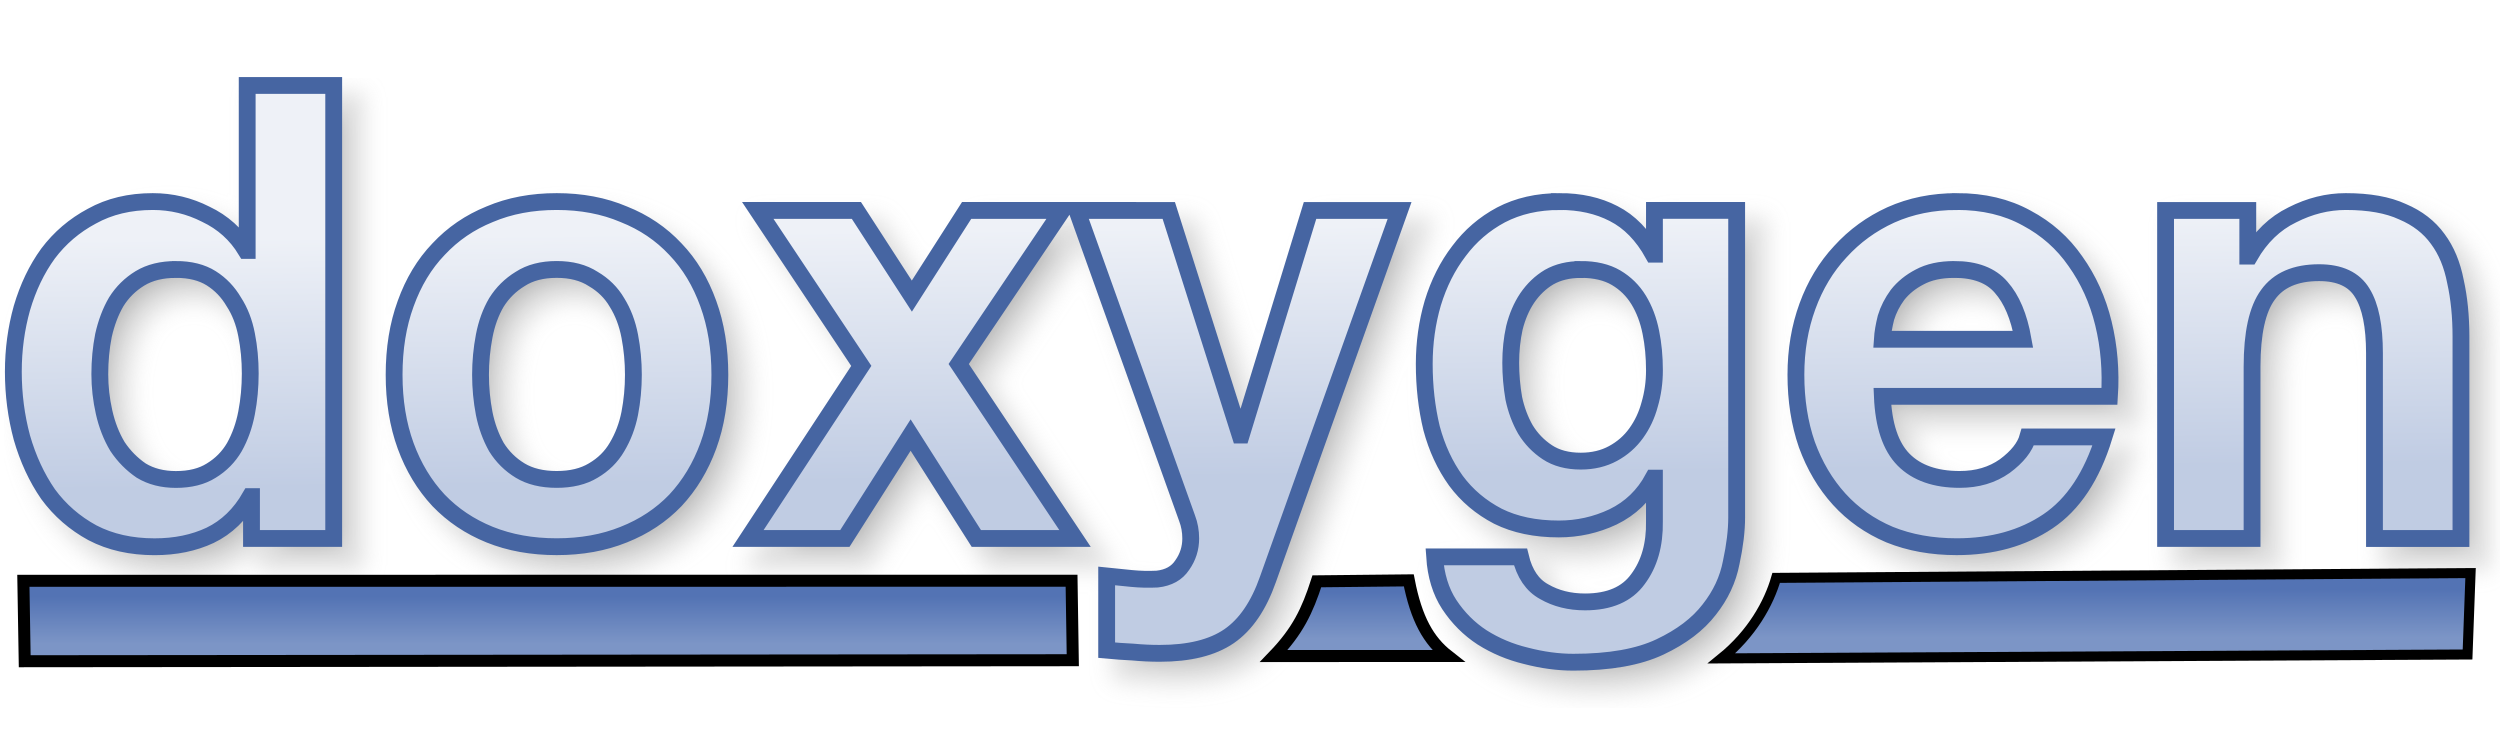
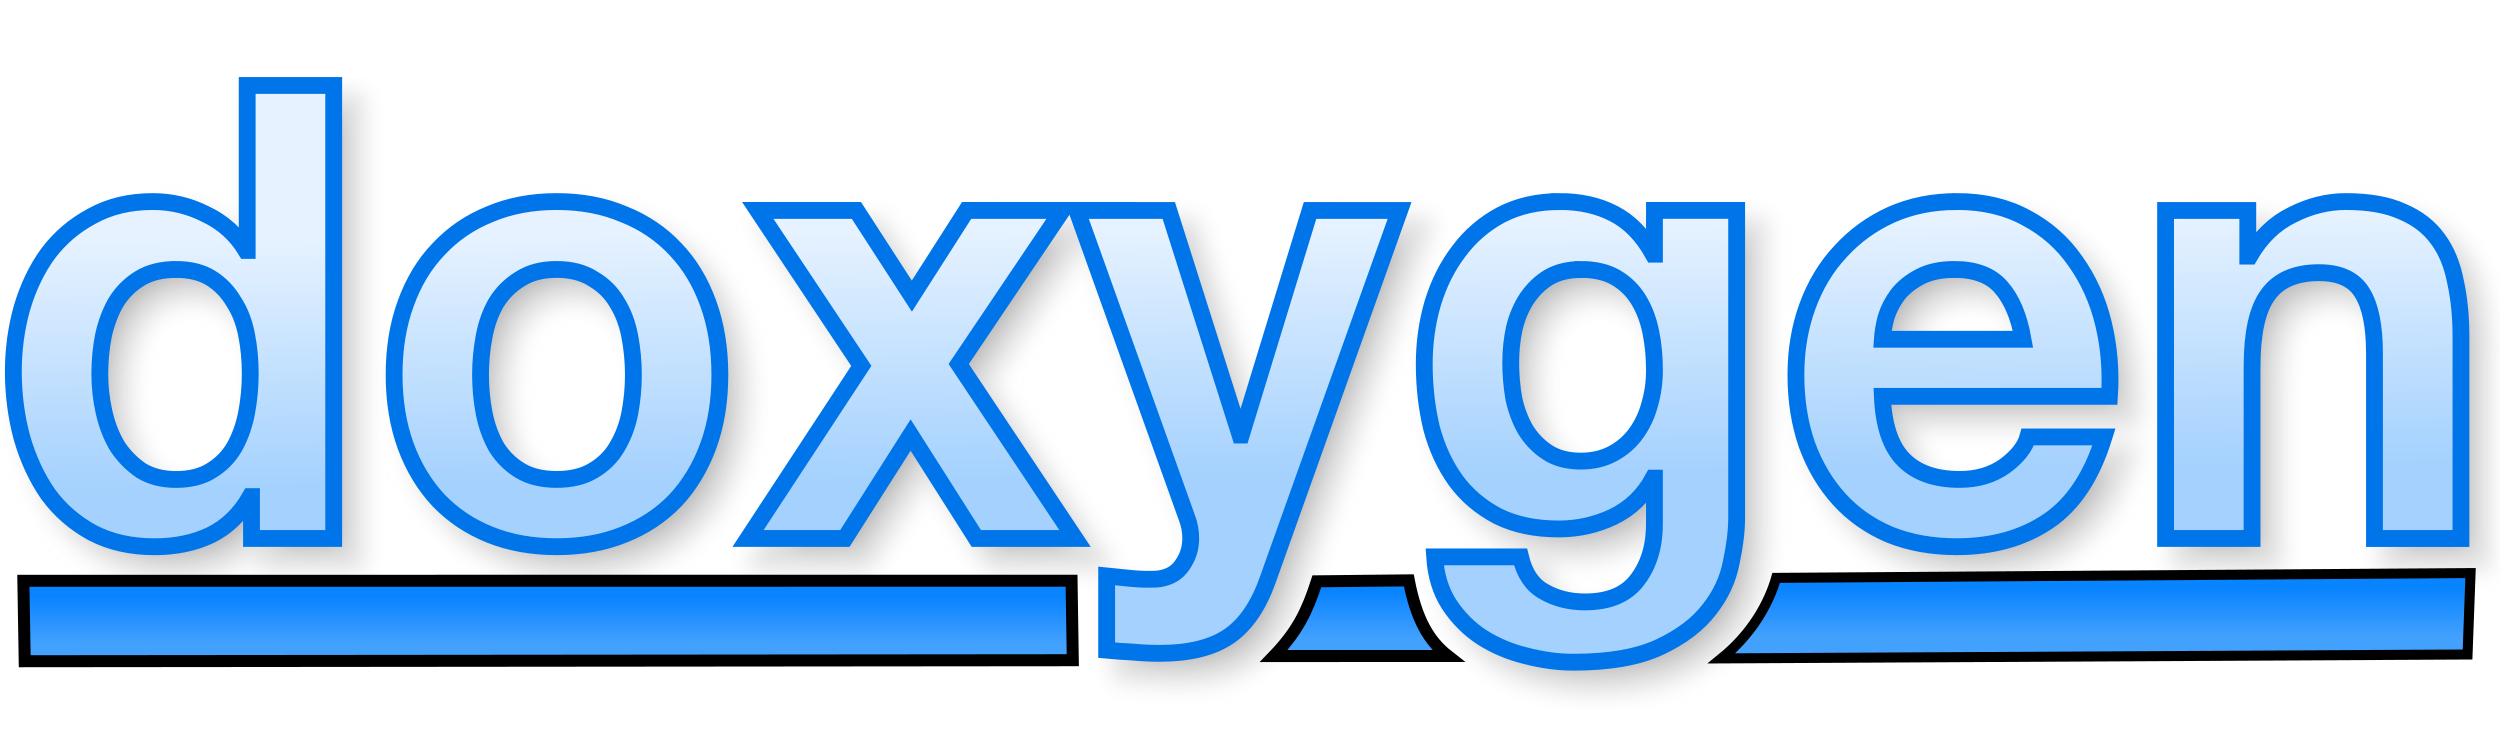
<svg xmlns="http://www.w3.org/2000/svg" xmlns:xlink="http://www.w3.org/1999/xlink" version="1.1" viewBox="0 0 104 31">
  <defs>
    <linearGradient id="a">
-       <stop stop-color="#5373B4" offset="0" />
-       <stop stop-color="#7C95C6" offset="1" />
+       <stop stop-color="#0984FF" offset="0" />
+       <stop stop-color="#43A1FE" offset="1" />
    </linearGradient>
    <linearGradient id="d" x1="31.474" x2="31.474" y1="24.821" y2="26.773" gradientUnits="userSpaceOnUse" xlink:href="#a" />
    <linearGradient id="c" x1="31.474" x2="31.474" y1="24.821" y2="26.773" gradientTransform="matrix(.6816 0 0 1.0248 72.391 -.91809)" gradientUnits="userSpaceOnUse" xlink:href="#a" />
    <linearGradient id="b" x1="56.295" x2="56.295" y1="24.622" y2="26.574" gradientUnits="userSpaceOnUse" xlink:href="#a" />
    <linearGradient id="e" x1="49.067" x2="48.956" y1="19.719" y2="9.523" gradientTransform="matrix(.97968 0 0 1.0207 -.25579 -.25579)" gradientUnits="userSpaceOnUse">
-       <stop stop-color="#C0CCE3" offset="0" />
-       <stop stop-color="#EEF1F7" offset="1" />
+       <stop stop-color="#A4D1FE" offset="0" />
+       <stop stop-color="#E6F2FF" offset="1" />
    </linearGradient>
    <filter id="f" x="-.011" y="-.045" width="1.021" height="1.091" color-interpolation-filters="sRGB">
      <feGaussianBlur stdDeviation="0.453" />
    </filter>
  </defs>
  <g>
    <path transform="translate(-2.5759 -27.848)" d="m13.609 32.203v6.863h-0.051c-0.405-0.669-0.963-1.171-1.672-1.506-0.692-0.352-1.428-0.527-2.205-0.527-0.963 0-1.807 0.203-2.533 0.607-0.726 0.387-1.334 0.906-1.824 1.557-0.473 0.651-0.835 1.409-1.088 2.272-0.236 0.845-0.355 1.724-0.355 2.639 0 0.95 0.119 1.864 0.355 2.744 0.253 0.88 0.615 1.663 1.088 2.35 0.49 0.669 1.107 1.207 1.85 1.611 0.743 0.387 1.604 0.58 2.584 0.58 0.861 0 1.631-0.158 2.307-0.475 0.692-0.334 1.25-0.872 1.672-1.611h0.051v1.742h3.42v-18.846zm12.875 4.83c-1.03 0-1.96 0.175-2.787 0.527-0.828 0.334-1.536 0.82-2.127 1.453-0.591 0.616-1.048 1.372-1.369 2.269-0.321 0.88-0.48 1.866-0.48 2.957s0.16 2.075 0.48 2.955c0.321 0.88 0.778 1.636 1.369 2.269 0.591 0.616 1.299 1.091 2.127 1.426 0.828 0.334 1.757 0.502 2.787 0.502 1.03 0 1.96-0.168 2.787-0.502 0.844-0.334 1.561-0.81 2.152-1.426 0.591-0.633 1.048-1.39 1.369-2.269 0.321-0.88 0.48-1.864 0.48-2.955s-0.16-2.077-0.48-2.957c-0.321-0.897-0.778-1.654-1.369-2.269-0.591-0.633-1.308-1.119-2.152-1.453-0.828-0.352-1.757-0.527-2.787-0.527zm41.715 0c-0.912 0-1.722 0.185-2.432 0.555-0.692 0.37-1.275 0.87-1.748 1.504-0.473 0.616-0.837 1.337-1.09 2.164-0.236 0.809-0.354 1.655-0.354 2.535 0 0.933 0.1 1.821 0.303 2.666 0.22 0.827 0.558 1.556 1.014 2.189 0.456 0.616 1.039 1.109 1.748 1.478 0.709 0.352 1.554 0.529 2.533 0.529 0.794 0 1.545-0.168 2.254-0.502 0.726-0.352 1.283-0.89 1.672-1.611h0.051v1.795c0.017 0.968-0.211 1.769-0.684 2.402-0.456 0.633-1.19 0.951-2.203 0.951-0.642 0-1.208-0.142-1.697-0.424-0.49-0.264-0.819-0.747-0.988-1.451h-3.572c0.051 0.774 0.253 1.435 0.607 1.98 0.372 0.563 0.829 1.019 1.369 1.371 0.557 0.352 1.166 0.607 1.824 0.766 0.676 0.176 1.333 0.266 1.975 0.266 1.503 0 2.703-0.212 3.598-0.635 0.895-0.422 1.58-0.941 2.053-1.557 0.473-0.598 0.777-1.249 0.912-1.953 0.152-0.704 0.227-1.329 0.227-1.875v-12.775h-3.42v1.822h-0.051c-0.439-0.792-0.988-1.355-1.647-1.69-0.642-0.334-1.393-0.502-2.254-0.502zm16.523 0c-0.996 0-1.909 0.185-2.736 0.555-0.811 0.37-1.512 0.88-2.103 1.531-0.591 0.633-1.046 1.39-1.367 2.269s-0.48 1.831-0.48 2.852c0 1.056 0.151 2.022 0.455 2.902 0.321 0.88 0.768 1.636 1.342 2.269 0.574 0.633 1.276 1.127 2.103 1.478 0.828 0.334 1.757 0.502 2.787 0.502 1.486 0 2.752-0.353 3.799-1.057 1.047-0.704 1.825-1.873 2.332-3.51h-3.168c-0.118 0.422-0.439 0.828-0.963 1.215-0.524 0.37-1.147 0.553-1.873 0.553-1.013 0-1.792-0.273-2.332-0.818-0.54-0.545-0.836-1.425-0.887-2.639h9.449c0.068-1.056-0.016-2.067-0.252-3.035-0.236-0.968-0.626-1.829-1.166-2.586-0.524-0.757-1.2-1.355-2.027-1.795-0.828-0.458-1.797-0.688-2.912-0.688zm16.189 0c-0.76 0-1.502 0.185-2.228 0.555-0.726 0.352-1.317 0.923-1.773 1.715h-0.076v-1.9h-3.42v13.646h3.598v-7.152c0-1.39 0.219-2.384 0.658-2.982 0.439-0.616 1.149-0.924 2.129-0.924 0.861 0 1.461 0.281 1.799 0.844 0.338 0.545 0.506 1.382 0.506 2.508v7.707h3.598v-8.393c0-0.845-0.076-1.611-0.229-2.297-0.135-0.704-0.38-1.292-0.734-1.768-0.355-0.493-0.844-0.873-1.469-1.137-0.608-0.282-1.395-0.422-2.357-0.422zm-66.063 0.369 4.307 6.467-4.713 7.18h4.029l2.736-4.303 2.734 4.303h4.106l-4.84-7.258 4.307-6.389h-3.977l-2.279 3.564-2.307-3.564zm13.275 0 4.584 12.803c0.101 0.264 0.152 0.545 0.152 0.844 0 0.405-0.117 0.775-0.354 1.109-0.22 0.334-0.566 0.527-1.039 0.58-0.355 0.018-0.71 0.01-1.065-0.025-0.355-0.035-0.701-0.07-1.039-0.105v3.088c0.372 0.035 0.735 0.061 1.09 0.078 0.372 0.035 0.744 0.053 1.115 0.053 1.233 0 2.194-0.238 2.887-0.713 0.692-0.475 1.233-1.266 1.621-2.375l5.473-15.336h-3.725l-2.861 9.344h-0.051l-2.965-9.344zm-37.48 2.455c0.591 0 1.082 0.123 1.471 0.369 0.388 0.246 0.699 0.572 0.936 0.977 0.253 0.387 0.432 0.845 0.533 1.373 0.101 0.51 0.152 1.048 0.152 1.611 0 0.563-0.051 1.107-0.152 1.635-0.101 0.528-0.271 1.004-0.508 1.426-0.236 0.405-0.556 0.73-0.961 0.977-0.388 0.246-0.88 0.369-1.471 0.369-0.557 0-1.038-0.123-1.443-0.369-0.388-0.264-0.718-0.597-0.988-1.002-0.253-0.422-0.438-0.898-0.557-1.426s-0.178-1.056-0.178-1.584c-1e-7 -0.563 0.051-1.099 0.152-1.609 0.118-0.528 0.295-0.996 0.531-1.4 0.253-0.405 0.583-0.73 0.988-0.977 0.405-0.246 0.903-0.369 1.494-0.369zm15.84 0c0.608 0 1.114 0.133 1.52 0.396 0.422 0.246 0.752 0.572 0.988 0.977 0.253 0.405 0.43 0.871 0.531 1.398 0.101 0.528 0.152 1.066 0.152 1.611 0 0.545-0.051 1.081-0.152 1.609-0.101 0.51-0.278 0.976-0.531 1.398-0.236 0.405-0.566 0.73-0.988 0.977-0.405 0.246-0.912 0.369-1.52 0.369-0.608 0-1.114-0.123-1.52-0.369s-0.735-0.572-0.988-0.977c-0.236-0.422-0.406-0.888-0.508-1.398-0.101-0.528-0.152-1.064-0.152-1.609 0-0.545 0.051-1.083 0.152-1.611 0.101-0.528 0.271-0.994 0.508-1.398 0.253-0.405 0.583-0.73 0.988-0.977 0.405-0.264 0.912-0.396 1.52-0.396zm42.602 0c0.591 0 1.08 0.115 1.469 0.344 0.388 0.229 0.701 0.537 0.938 0.924 0.236 0.387 0.406 0.835 0.508 1.346 0.101 0.493 0.15 1.021 0.15 1.584 0 0.493-0.066 0.968-0.201 1.426-0.118 0.44-0.305 0.836-0.559 1.188-0.253 0.352-0.574 0.633-0.963 0.844-0.388 0.211-0.835 0.318-1.342 0.318-0.557 0-1.021-0.125-1.393-0.371-0.372-0.246-0.676-0.562-0.912-0.949-0.22-0.387-0.381-0.818-0.482-1.293-0.084-0.493-0.127-0.986-0.127-1.478 0-0.51 0.051-0.994 0.152-1.451 0.118-0.475 0.297-0.89 0.533-1.242 0.253-0.37 0.557-0.66 0.912-0.871 0.372-0.211 0.81-0.316 1.316-0.316zm15.535 0c0.878 0 1.529 0.248 1.951 0.74 0.439 0.493 0.743 1.214 0.912 2.164h-5.854c0.017-0.264 0.068-0.564 0.152-0.898 0.101-0.334 0.263-0.65 0.482-0.949 0.236-0.299 0.541-0.547 0.912-0.74 0.388-0.211 0.869-0.316 1.443-0.316z" filter="url(#f)" opacity=".3" stroke="#969696" xlink:href="#path141" />
    <path d="m0.972 24.161 43.605-0.002 0.051 3.306-43.6 0.042z" fill="url(#d)" stroke="#000" stroke-width=".5" />
-     <path d="m10.283 3.555v6.863h-0.051c-0.405-0.669-0.963-1.171-1.672-1.506-0.692-0.352-1.428-0.527-2.205-0.527-0.963 0-1.807 0.203-2.533 0.607-0.726 0.387-1.334 0.906-1.824 1.557-0.473 0.651-0.835 1.409-1.088 2.272-0.236 0.845-0.355 1.724-0.355 2.639 0 0.95 0.119 1.864 0.355 2.744 0.253 0.88 0.615 1.663 1.088 2.35 0.49 0.669 1.107 1.207 1.85 1.611 0.743 0.387 1.604 0.58 2.584 0.58 0.861 0 1.631-0.158 2.307-0.475 0.692-0.334 1.25-0.872 1.672-1.611h0.051v1.742h3.42v-18.846zm12.875 4.83c-1.03 0-1.96 0.175-2.787 0.527-0.828 0.334-1.536 0.82-2.127 1.453-0.591 0.616-1.048 1.372-1.369 2.269-0.321 0.88-0.48 1.866-0.48 2.957s0.16 2.075 0.48 2.955c0.321 0.88 0.778 1.636 1.369 2.269 0.591 0.616 1.299 1.091 2.127 1.426 0.828 0.334 1.757 0.502 2.787 0.502 1.03 0 1.96-0.168 2.787-0.502 0.844-0.334 1.561-0.81 2.152-1.426 0.591-0.633 1.048-1.39 1.369-2.269 0.321-0.88 0.48-1.864 0.48-2.955s-0.16-2.077-0.48-2.957c-0.321-0.897-0.778-1.654-1.369-2.269-0.591-0.633-1.308-1.119-2.152-1.453-0.828-0.352-1.757-0.527-2.787-0.527zm41.715 0c-0.912 0-1.722 0.185-2.432 0.555-0.692 0.37-1.275 0.87-1.748 1.504-0.473 0.616-0.837 1.337-1.09 2.164-0.236 0.809-0.354 1.655-0.354 2.535 0 0.933 0.1 1.821 0.303 2.666 0.22 0.827 0.558 1.556 1.014 2.189 0.456 0.616 1.039 1.109 1.748 1.478 0.709 0.352 1.554 0.529 2.533 0.529 0.794 0 1.545-0.168 2.254-0.502 0.726-0.352 1.283-0.89 1.672-1.611h0.051v1.795c0.017 0.968-0.211 1.769-0.684 2.402-0.456 0.633-1.19 0.951-2.203 0.951-0.642 0-1.208-0.142-1.697-0.424-0.49-0.264-0.819-0.747-0.988-1.451h-3.572c0.051 0.774 0.253 1.435 0.607 1.98 0.372 0.563 0.829 1.019 1.369 1.371 0.557 0.352 1.166 0.607 1.824 0.766 0.676 0.176 1.333 0.266 1.975 0.266 1.503 0 2.703-0.212 3.598-0.635 0.895-0.422 1.58-0.941 2.053-1.557 0.473-0.598 0.777-1.249 0.912-1.953 0.152-0.704 0.227-1.329 0.227-1.875v-12.775h-3.42v1.822h-0.051c-0.439-0.792-0.988-1.355-1.647-1.69-0.642-0.334-1.393-0.502-2.254-0.502zm16.523 0c-0.996 0-1.909 0.185-2.736 0.555-0.811 0.37-1.512 0.88-2.103 1.531-0.591 0.633-1.046 1.39-1.367 2.269s-0.48 1.831-0.48 2.852c0 1.056 0.151 2.022 0.455 2.902 0.321 0.88 0.768 1.636 1.342 2.269 0.574 0.633 1.276 1.127 2.103 1.478 0.828 0.334 1.757 0.502 2.787 0.502 1.486 0 2.752-0.353 3.799-1.057 1.047-0.704 1.825-1.873 2.332-3.51h-3.168c-0.118 0.422-0.439 0.828-0.963 1.215-0.524 0.37-1.147 0.553-1.873 0.553-1.013 0-1.792-0.273-2.332-0.818-0.54-0.545-0.836-1.425-0.887-2.639h9.449c0.068-1.056-0.016-2.067-0.252-3.035-0.236-0.968-0.626-1.829-1.166-2.586-0.524-0.757-1.2-1.355-2.027-1.795-0.828-0.458-1.797-0.688-2.912-0.688zm16.189 0c-0.76 0-1.502 0.185-2.228 0.555-0.726 0.352-1.317 0.923-1.773 1.715h-0.076v-1.9h-3.42v13.646h3.598v-7.152c0-1.39 0.219-2.384 0.658-2.982 0.439-0.616 1.149-0.924 2.129-0.924 0.861 0 1.461 0.281 1.799 0.844 0.338 0.545 0.506 1.382 0.506 2.508v7.707h3.598v-8.393c0-0.845-0.076-1.611-0.229-2.297-0.135-0.704-0.38-1.292-0.734-1.768-0.355-0.493-0.844-0.873-1.469-1.137-0.608-0.282-1.395-0.422-2.357-0.422zm-66.062 0.369 4.307 6.467-4.713 7.18h4.029l2.736-4.303 2.734 4.303h4.106l-4.84-7.258 4.307-6.389h-3.977l-2.279 3.564-2.307-3.564zm13.275 0 4.584 12.803c0.101 0.264 0.152 0.545 0.152 0.844 0 0.405-0.117 0.775-0.354 1.109-0.22 0.334-0.566 0.527-1.039 0.58-0.355 0.018-0.71 0.01-1.065-0.025-0.355-0.035-0.701-0.07-1.039-0.105v3.088c0.372 0.035 0.735 0.061 1.09 0.078 0.372 0.035 0.744 0.053 1.115 0.053 1.233 0 2.194-0.238 2.887-0.713 0.692-0.475 1.233-1.266 1.621-2.375l5.473-15.336h-3.725l-2.861 9.344h-0.051l-2.965-9.344zm-37.48 2.455c0.591 0 1.082 0.123 1.471 0.369s0.699 0.572 0.936 0.977c0.253 0.387 0.432 0.845 0.533 1.373 0.101 0.51 0.152 1.048 0.152 1.611 0 0.563-0.051 1.107-0.152 1.635-0.101 0.528-0.271 1.004-0.508 1.426-0.236 0.405-0.556 0.73-0.961 0.977-0.388 0.246-0.88 0.369-1.471 0.369-0.557 0-1.038-0.123-1.443-0.369-0.388-0.264-0.718-0.597-0.988-1.002-0.253-0.422-0.438-0.898-0.557-1.426s-0.178-1.056-0.178-1.584c-1e-7 -0.563 0.051-1.099 0.152-1.609 0.118-0.528 0.295-0.996 0.531-1.4 0.253-0.405 0.583-0.73 0.988-0.977 0.405-0.246 0.903-0.369 1.494-0.369zm15.84 0c0.608 0 1.114 0.133 1.52 0.396 0.422 0.246 0.752 0.572 0.988 0.977 0.253 0.405 0.43 0.871 0.531 1.398 0.101 0.528 0.152 1.066 0.152 1.611 0 0.545-0.051 1.081-0.152 1.609-0.101 0.51-0.278 0.976-0.531 1.398-0.236 0.405-0.566 0.73-0.988 0.977-0.405 0.246-0.912 0.369-1.52 0.369-0.608 0-1.114-0.123-1.52-0.369s-0.735-0.572-0.988-0.977c-0.236-0.422-0.406-0.888-0.508-1.398-0.101-0.528-0.152-1.064-0.152-1.609 0-0.545 0.051-1.083 0.152-1.611 0.101-0.528 0.271-0.994 0.508-1.398 0.253-0.405 0.583-0.73 0.988-0.977 0.405-0.264 0.912-0.396 1.52-0.396zm42.602 0c0.591 0 1.08 0.115 1.469 0.344 0.388 0.229 0.701 0.537 0.938 0.924 0.236 0.387 0.406 0.835 0.508 1.346 0.101 0.493 0.15 1.021 0.15 1.584 0 0.493-0.066 0.968-0.201 1.426-0.118 0.44-0.305 0.836-0.559 1.188-0.253 0.352-0.574 0.633-0.963 0.844-0.388 0.211-0.835 0.318-1.342 0.318-0.557 0-1.021-0.125-1.393-0.371-0.372-0.246-0.676-0.562-0.912-0.949-0.22-0.387-0.381-0.818-0.482-1.293-0.084-0.493-0.127-0.986-0.127-1.478 0-0.51 0.051-0.994 0.152-1.451 0.118-0.475 0.297-0.89 0.533-1.242 0.253-0.37 0.557-0.66 0.912-0.871 0.372-0.211 0.81-0.316 1.316-0.316zm15.535 0c0.878 0 1.529 0.248 1.951 0.74 0.439 0.493 0.743 1.214 0.912 2.164h-5.854c0.017-0.264 0.068-0.564 0.152-0.898 0.101-0.334 0.263-0.65 0.482-0.949 0.236-0.299 0.541-0.547 0.912-0.74 0.388-0.211 0.869-0.316 1.443-0.316z" fill="url(#e)" stroke="#4665A2" stroke-width=".7" />
+     <path d="m10.283 3.555v6.863h-0.051c-0.405-0.669-0.963-1.171-1.672-1.506-0.692-0.352-1.428-0.527-2.205-0.527-0.963 0-1.807 0.203-2.533 0.607-0.726 0.387-1.334 0.906-1.824 1.557-0.473 0.651-0.835 1.409-1.088 2.272-0.236 0.845-0.355 1.724-0.355 2.639 0 0.95 0.119 1.864 0.355 2.744 0.253 0.88 0.615 1.663 1.088 2.35 0.49 0.669 1.107 1.207 1.85 1.611 0.743 0.387 1.604 0.58 2.584 0.58 0.861 0 1.631-0.158 2.307-0.475 0.692-0.334 1.25-0.872 1.672-1.611h0.051v1.742h3.42v-18.846zm12.875 4.83c-1.03 0-1.96 0.175-2.787 0.527-0.828 0.334-1.536 0.82-2.127 1.453-0.591 0.616-1.048 1.372-1.369 2.269-0.321 0.88-0.48 1.866-0.48 2.957s0.16 2.075 0.48 2.955c0.321 0.88 0.778 1.636 1.369 2.269 0.591 0.616 1.299 1.091 2.127 1.426 0.828 0.334 1.757 0.502 2.787 0.502 1.03 0 1.96-0.168 2.787-0.502 0.844-0.334 1.561-0.81 2.152-1.426 0.591-0.633 1.048-1.39 1.369-2.269 0.321-0.88 0.48-1.864 0.48-2.955s-0.16-2.077-0.48-2.957c-0.321-0.897-0.778-1.654-1.369-2.269-0.591-0.633-1.308-1.119-2.152-1.453-0.828-0.352-1.757-0.527-2.787-0.527zm41.715 0c-0.912 0-1.722 0.185-2.432 0.555-0.692 0.37-1.275 0.87-1.748 1.504-0.473 0.616-0.837 1.337-1.09 2.164-0.236 0.809-0.354 1.655-0.354 2.535 0 0.933 0.1 1.821 0.303 2.666 0.22 0.827 0.558 1.556 1.014 2.189 0.456 0.616 1.039 1.109 1.748 1.478 0.709 0.352 1.554 0.529 2.533 0.529 0.794 0 1.545-0.168 2.254-0.502 0.726-0.352 1.283-0.89 1.672-1.611h0.051v1.795c0.017 0.968-0.211 1.769-0.684 2.402-0.456 0.633-1.19 0.951-2.203 0.951-0.642 0-1.208-0.142-1.697-0.424-0.49-0.264-0.819-0.747-0.988-1.451h-3.572c0.051 0.774 0.253 1.435 0.607 1.98 0.372 0.563 0.829 1.019 1.369 1.371 0.557 0.352 1.166 0.607 1.824 0.766 0.676 0.176 1.333 0.266 1.975 0.266 1.503 0 2.703-0.212 3.598-0.635 0.895-0.422 1.58-0.941 2.053-1.557 0.473-0.598 0.777-1.249 0.912-1.953 0.152-0.704 0.227-1.329 0.227-1.875v-12.775h-3.42v1.822h-0.051c-0.439-0.792-0.988-1.355-1.647-1.69-0.642-0.334-1.393-0.502-2.254-0.502zm16.523 0c-0.996 0-1.909 0.185-2.736 0.555-0.811 0.37-1.512 0.88-2.103 1.531-0.591 0.633-1.046 1.39-1.367 2.269s-0.48 1.831-0.48 2.852c0 1.056 0.151 2.022 0.455 2.902 0.321 0.88 0.768 1.636 1.342 2.269 0.574 0.633 1.276 1.127 2.103 1.478 0.828 0.334 1.757 0.502 2.787 0.502 1.486 0 2.752-0.353 3.799-1.057 1.047-0.704 1.825-1.873 2.332-3.51h-3.168c-0.118 0.422-0.439 0.828-0.963 1.215-0.524 0.37-1.147 0.553-1.873 0.553-1.013 0-1.792-0.273-2.332-0.818-0.54-0.545-0.836-1.425-0.887-2.639h9.449c0.068-1.056-0.016-2.067-0.252-3.035-0.236-0.968-0.626-1.829-1.166-2.586-0.524-0.757-1.2-1.355-2.027-1.795-0.828-0.458-1.797-0.688-2.912-0.688zm16.189 0c-0.76 0-1.502 0.185-2.228 0.555-0.726 0.352-1.317 0.923-1.773 1.715h-0.076v-1.9h-3.42v13.646h3.598v-7.152c0-1.39 0.219-2.384 0.658-2.982 0.439-0.616 1.149-0.924 2.129-0.924 0.861 0 1.461 0.281 1.799 0.844 0.338 0.545 0.506 1.382 0.506 2.508v7.707h3.598v-8.393c0-0.845-0.076-1.611-0.229-2.297-0.135-0.704-0.38-1.292-0.734-1.768-0.355-0.493-0.844-0.873-1.469-1.137-0.608-0.282-1.395-0.422-2.357-0.422zm-66.062 0.369 4.307 6.467-4.713 7.18h4.029l2.736-4.303 2.734 4.303h4.106l-4.84-7.258 4.307-6.389h-3.977l-2.279 3.564-2.307-3.564zm13.275 0 4.584 12.803c0.101 0.264 0.152 0.545 0.152 0.844 0 0.405-0.117 0.775-0.354 1.109-0.22 0.334-0.566 0.527-1.039 0.58-0.355 0.018-0.71 0.01-1.065-0.025-0.355-0.035-0.701-0.07-1.039-0.105v3.088c0.372 0.035 0.735 0.061 1.09 0.078 0.372 0.035 0.744 0.053 1.115 0.053 1.233 0 2.194-0.238 2.887-0.713 0.692-0.475 1.233-1.266 1.621-2.375l5.473-15.336h-3.725l-2.861 9.344h-0.051l-2.965-9.344zm-37.48 2.455c0.591 0 1.082 0.123 1.471 0.369s0.699 0.572 0.936 0.977c0.253 0.387 0.432 0.845 0.533 1.373 0.101 0.51 0.152 1.048 0.152 1.611 0 0.563-0.051 1.107-0.152 1.635-0.101 0.528-0.271 1.004-0.508 1.426-0.236 0.405-0.556 0.73-0.961 0.977-0.388 0.246-0.88 0.369-1.471 0.369-0.557 0-1.038-0.123-1.443-0.369-0.388-0.264-0.718-0.597-0.988-1.002-0.253-0.422-0.438-0.898-0.557-1.426s-0.178-1.056-0.178-1.584c-1e-7 -0.563 0.051-1.099 0.152-1.609 0.118-0.528 0.295-0.996 0.531-1.4 0.253-0.405 0.583-0.73 0.988-0.977 0.405-0.246 0.903-0.369 1.494-0.369zm15.84 0c0.608 0 1.114 0.133 1.52 0.396 0.422 0.246 0.752 0.572 0.988 0.977 0.253 0.405 0.43 0.871 0.531 1.398 0.101 0.528 0.152 1.066 0.152 1.611 0 0.545-0.051 1.081-0.152 1.609-0.101 0.51-0.278 0.976-0.531 1.398-0.236 0.405-0.566 0.73-0.988 0.977-0.405 0.246-0.912 0.369-1.52 0.369-0.608 0-1.114-0.123-1.52-0.369s-0.735-0.572-0.988-0.977c-0.236-0.422-0.406-0.888-0.508-1.398-0.101-0.528-0.152-1.064-0.152-1.609 0-0.545 0.051-1.083 0.152-1.611 0.101-0.528 0.271-0.994 0.508-1.398 0.253-0.405 0.583-0.73 0.988-0.977 0.405-0.264 0.912-0.396 1.52-0.396zm42.602 0c0.591 0 1.08 0.115 1.469 0.344 0.388 0.229 0.701 0.537 0.938 0.924 0.236 0.387 0.406 0.835 0.508 1.346 0.101 0.493 0.15 1.021 0.15 1.584 0 0.493-0.066 0.968-0.201 1.426-0.118 0.44-0.305 0.836-0.559 1.188-0.253 0.352-0.574 0.633-0.963 0.844-0.388 0.211-0.835 0.318-1.342 0.318-0.557 0-1.021-0.125-1.393-0.371-0.372-0.246-0.676-0.562-0.912-0.949-0.22-0.387-0.381-0.818-0.482-1.293-0.084-0.493-0.127-0.986-0.127-1.478 0-0.51 0.051-0.994 0.152-1.451 0.118-0.475 0.297-0.89 0.533-1.242 0.253-0.37 0.557-0.66 0.912-0.871 0.372-0.211 0.81-0.316 1.316-0.316zm15.535 0c0.878 0 1.529 0.248 1.951 0.74 0.439 0.493 0.743 1.214 0.912 2.164h-5.854c0.017-0.264 0.068-0.564 0.152-0.898 0.101-0.334 0.263-0.65 0.482-0.949 0.236-0.299 0.541-0.547 0.912-0.74 0.388-0.211 0.869-0.316 1.443-0.316z" fill="url(#e)" stroke="#0074E9" stroke-width=".7" />
    <path d="m52.988 27.291c0.996-1.036 1.394-1.873 1.793-3.108l3.825-0.04c0.311 1.61 0.824 2.514 1.633 3.147z" fill="url(#b)" stroke="#000" stroke-width=".5" />
    <path d="m73.89 24.04 28.885-0.201-0.125 3.388-31.033 0.162c1.262-1.023 1.966-2.286 2.272-3.349z" fill="url(#c)" stroke="#000" stroke-width=".418" />
  </g>
</svg>
